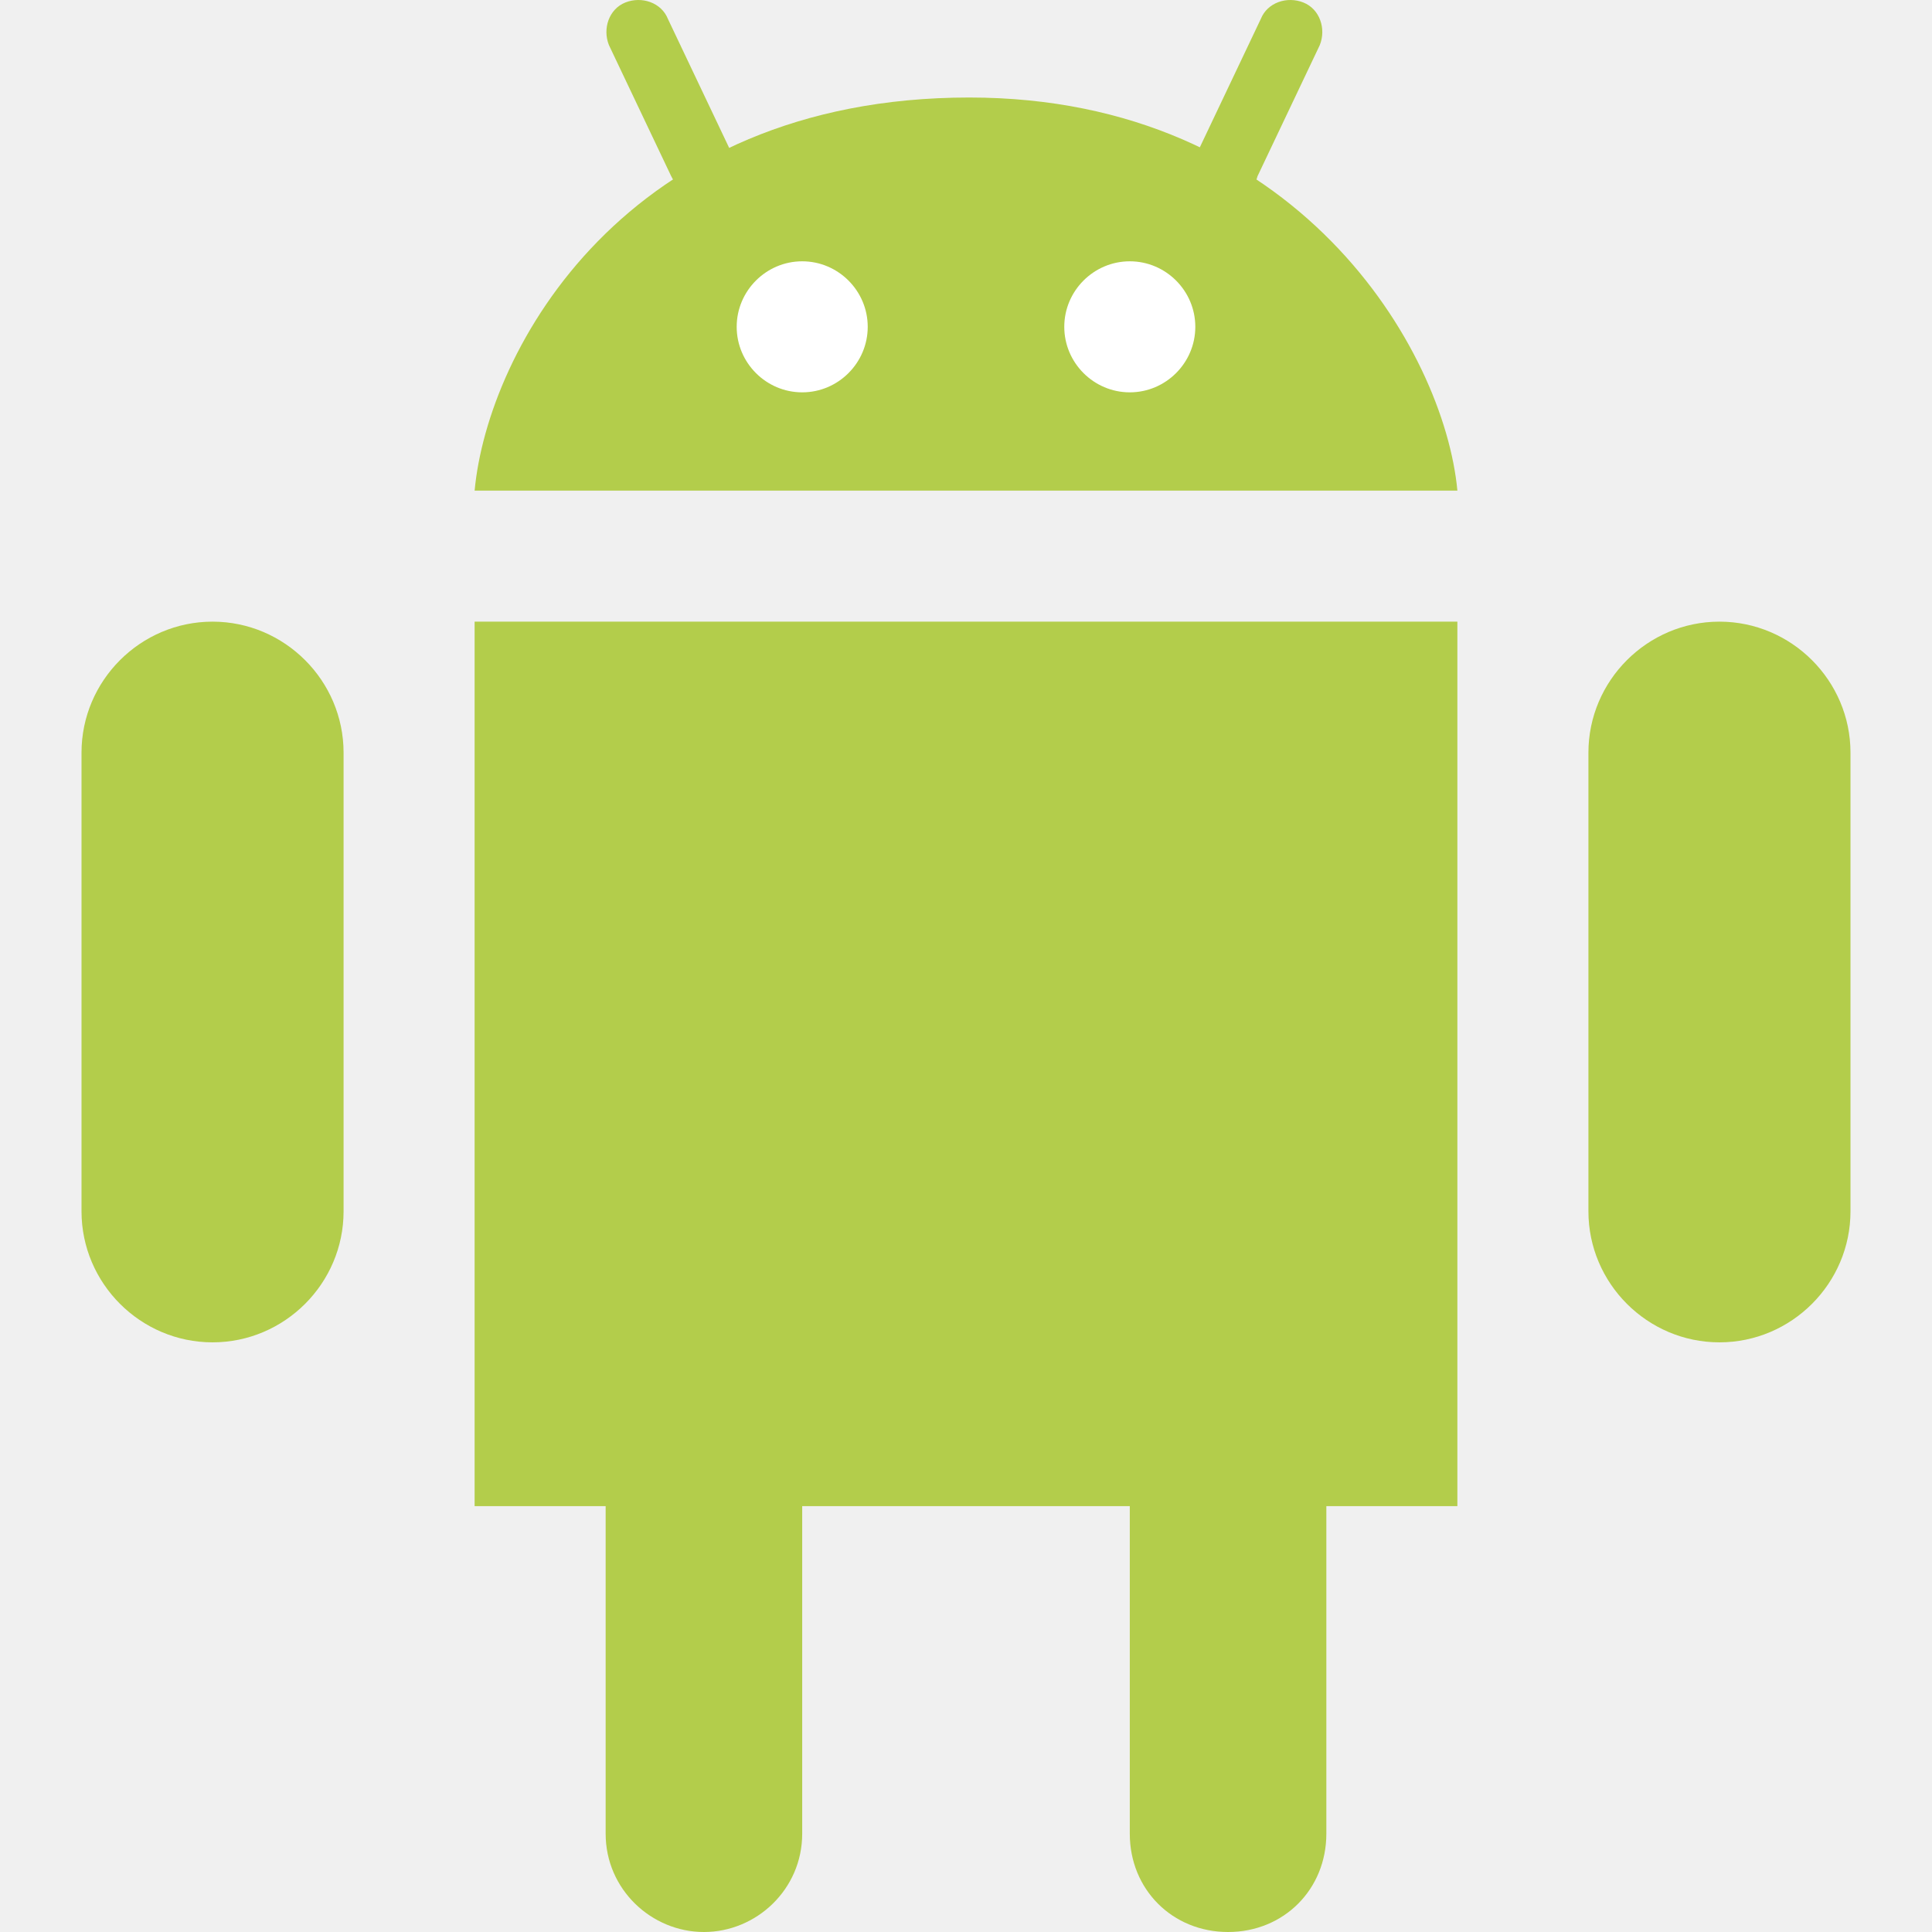
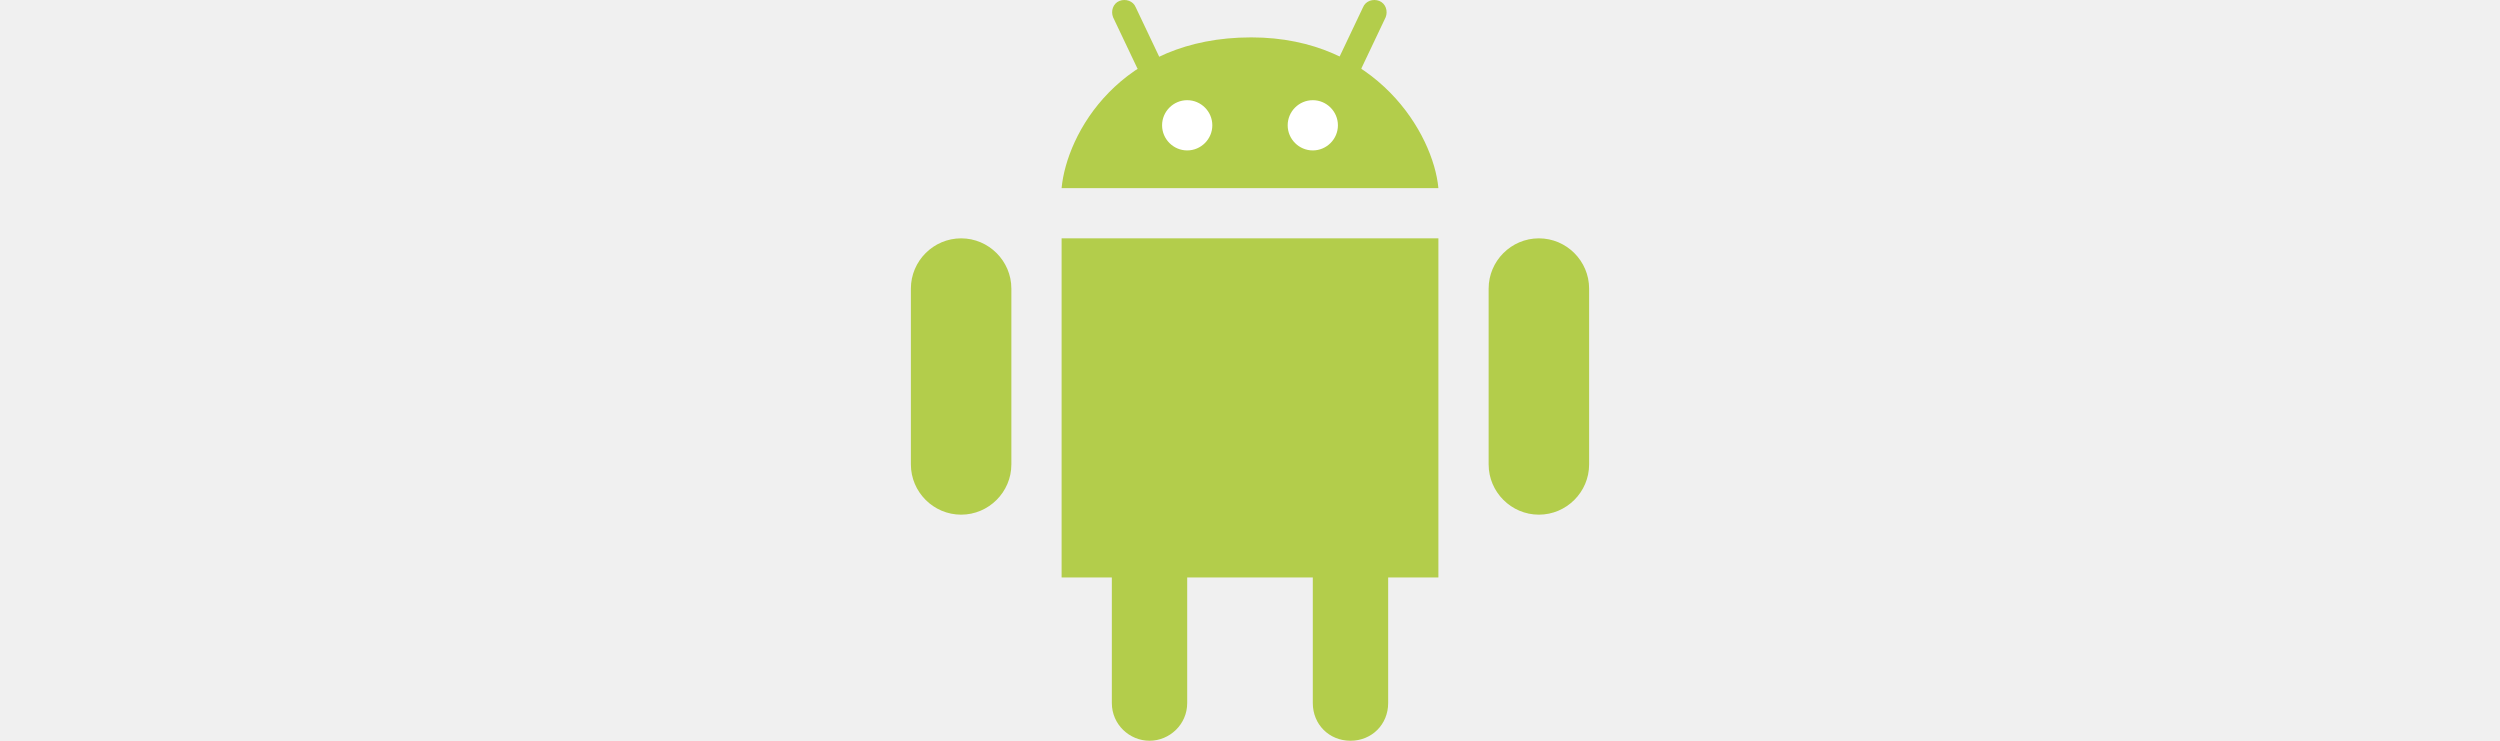
- <svg xmlns="http://www.w3.org/2000/svg" height="800px" width="800px" version="1.1" id="Layer_1" viewBox="0 0 511.797 511.797" xml:space="preserve">
+ <svg xmlns="http://www.w3.org/2000/svg" width="135px" height="40px" version="1.1" id="Layer_1" viewBox="0 0 511.797 511.797" xml:space="preserve">
  <g transform="translate(0 1)">
    <g>
      <path style="fill:#B3CD4B;" d="M386.068,128.967H125.729C129.2,91.652,165.648,24.831,256.766,24.831    C343.546,24.831,382.597,91.652,386.068,128.967" />
      <path style="fill:#B3CD4B;" d="M56.305,354.594L56.305,354.594c-19.092,0-34.712-15.62-34.712-34.712V198.391    c0-19.092,15.62-34.712,34.712-34.712s34.712,15.62,34.712,34.712v121.492C91.017,338.974,75.397,354.594,56.305,354.594" />
      <path style="fill:#B3CD4B;" d="M455.492,354.594L455.492,354.594c-19.092,0-34.712-15.62-34.712-34.712V198.391    c0-19.092,15.62-34.712,34.712-34.712c19.092,0,34.712,15.62,34.712,34.712v121.492    C490.204,338.974,474.583,354.594,455.492,354.594" />
      <path style="fill:#B3CD4B;" d="M351.356,397.984v86.78c0,14.753-11.281,26.034-26.034,26.034    c-14.753,0-26.034-11.281-26.034-26.034v-86.78h-86.78v86.78c0,14.753-12.149,26.034-26.034,26.034s-26.034-11.281-26.034-26.034    v-86.78h-34.712V163.679h260.339v234.305H351.356z" />
    </g>
    <g>
      <path style="fill:#FFFFFF;" d="M229.865,85.577c0-9.546-7.81-17.356-17.356-17.356c-9.546,0-17.356,7.81-17.356,17.356    s7.81,17.356,17.356,17.356C222.055,102.933,229.865,95.123,229.865,85.577" />
      <path style="fill:#FFFFFF;" d="M316.644,85.577c0-9.546-7.81-17.356-17.356-17.356s-17.356,7.81-17.356,17.356    s7.81,17.356,17.356,17.356C308.834,102.933,316.644,95.123,316.644,85.577" />
    </g>
    <g>
      <path style="fill:#B3CD4B;" d="M185.607,50.865c-3.471,0-6.075-1.736-7.81-5.207l-16.488-34.712    c-1.736-4.339,0-9.546,4.339-11.281c4.339-1.736,9.546,0,11.281,4.339l16.488,34.712c1.736,4.339,0,9.546-4.339,11.281    C188.211,49.997,187.343,50.865,185.607,50.865z" />
      <path style="fill:#B3CD4B;" d="M325.322,50.865c-0.868,0-2.603,0-3.471-0.868c-4.339-1.736-6.075-6.942-4.339-11.281L334,4.004    c1.736-4.339,6.942-6.075,11.281-4.339c4.339,1.736,6.075,6.942,4.339,11.281l-16.488,34.712    C332.265,49.129,328.794,50.865,325.322,50.865z" />
    </g>
  </g>
</svg>
